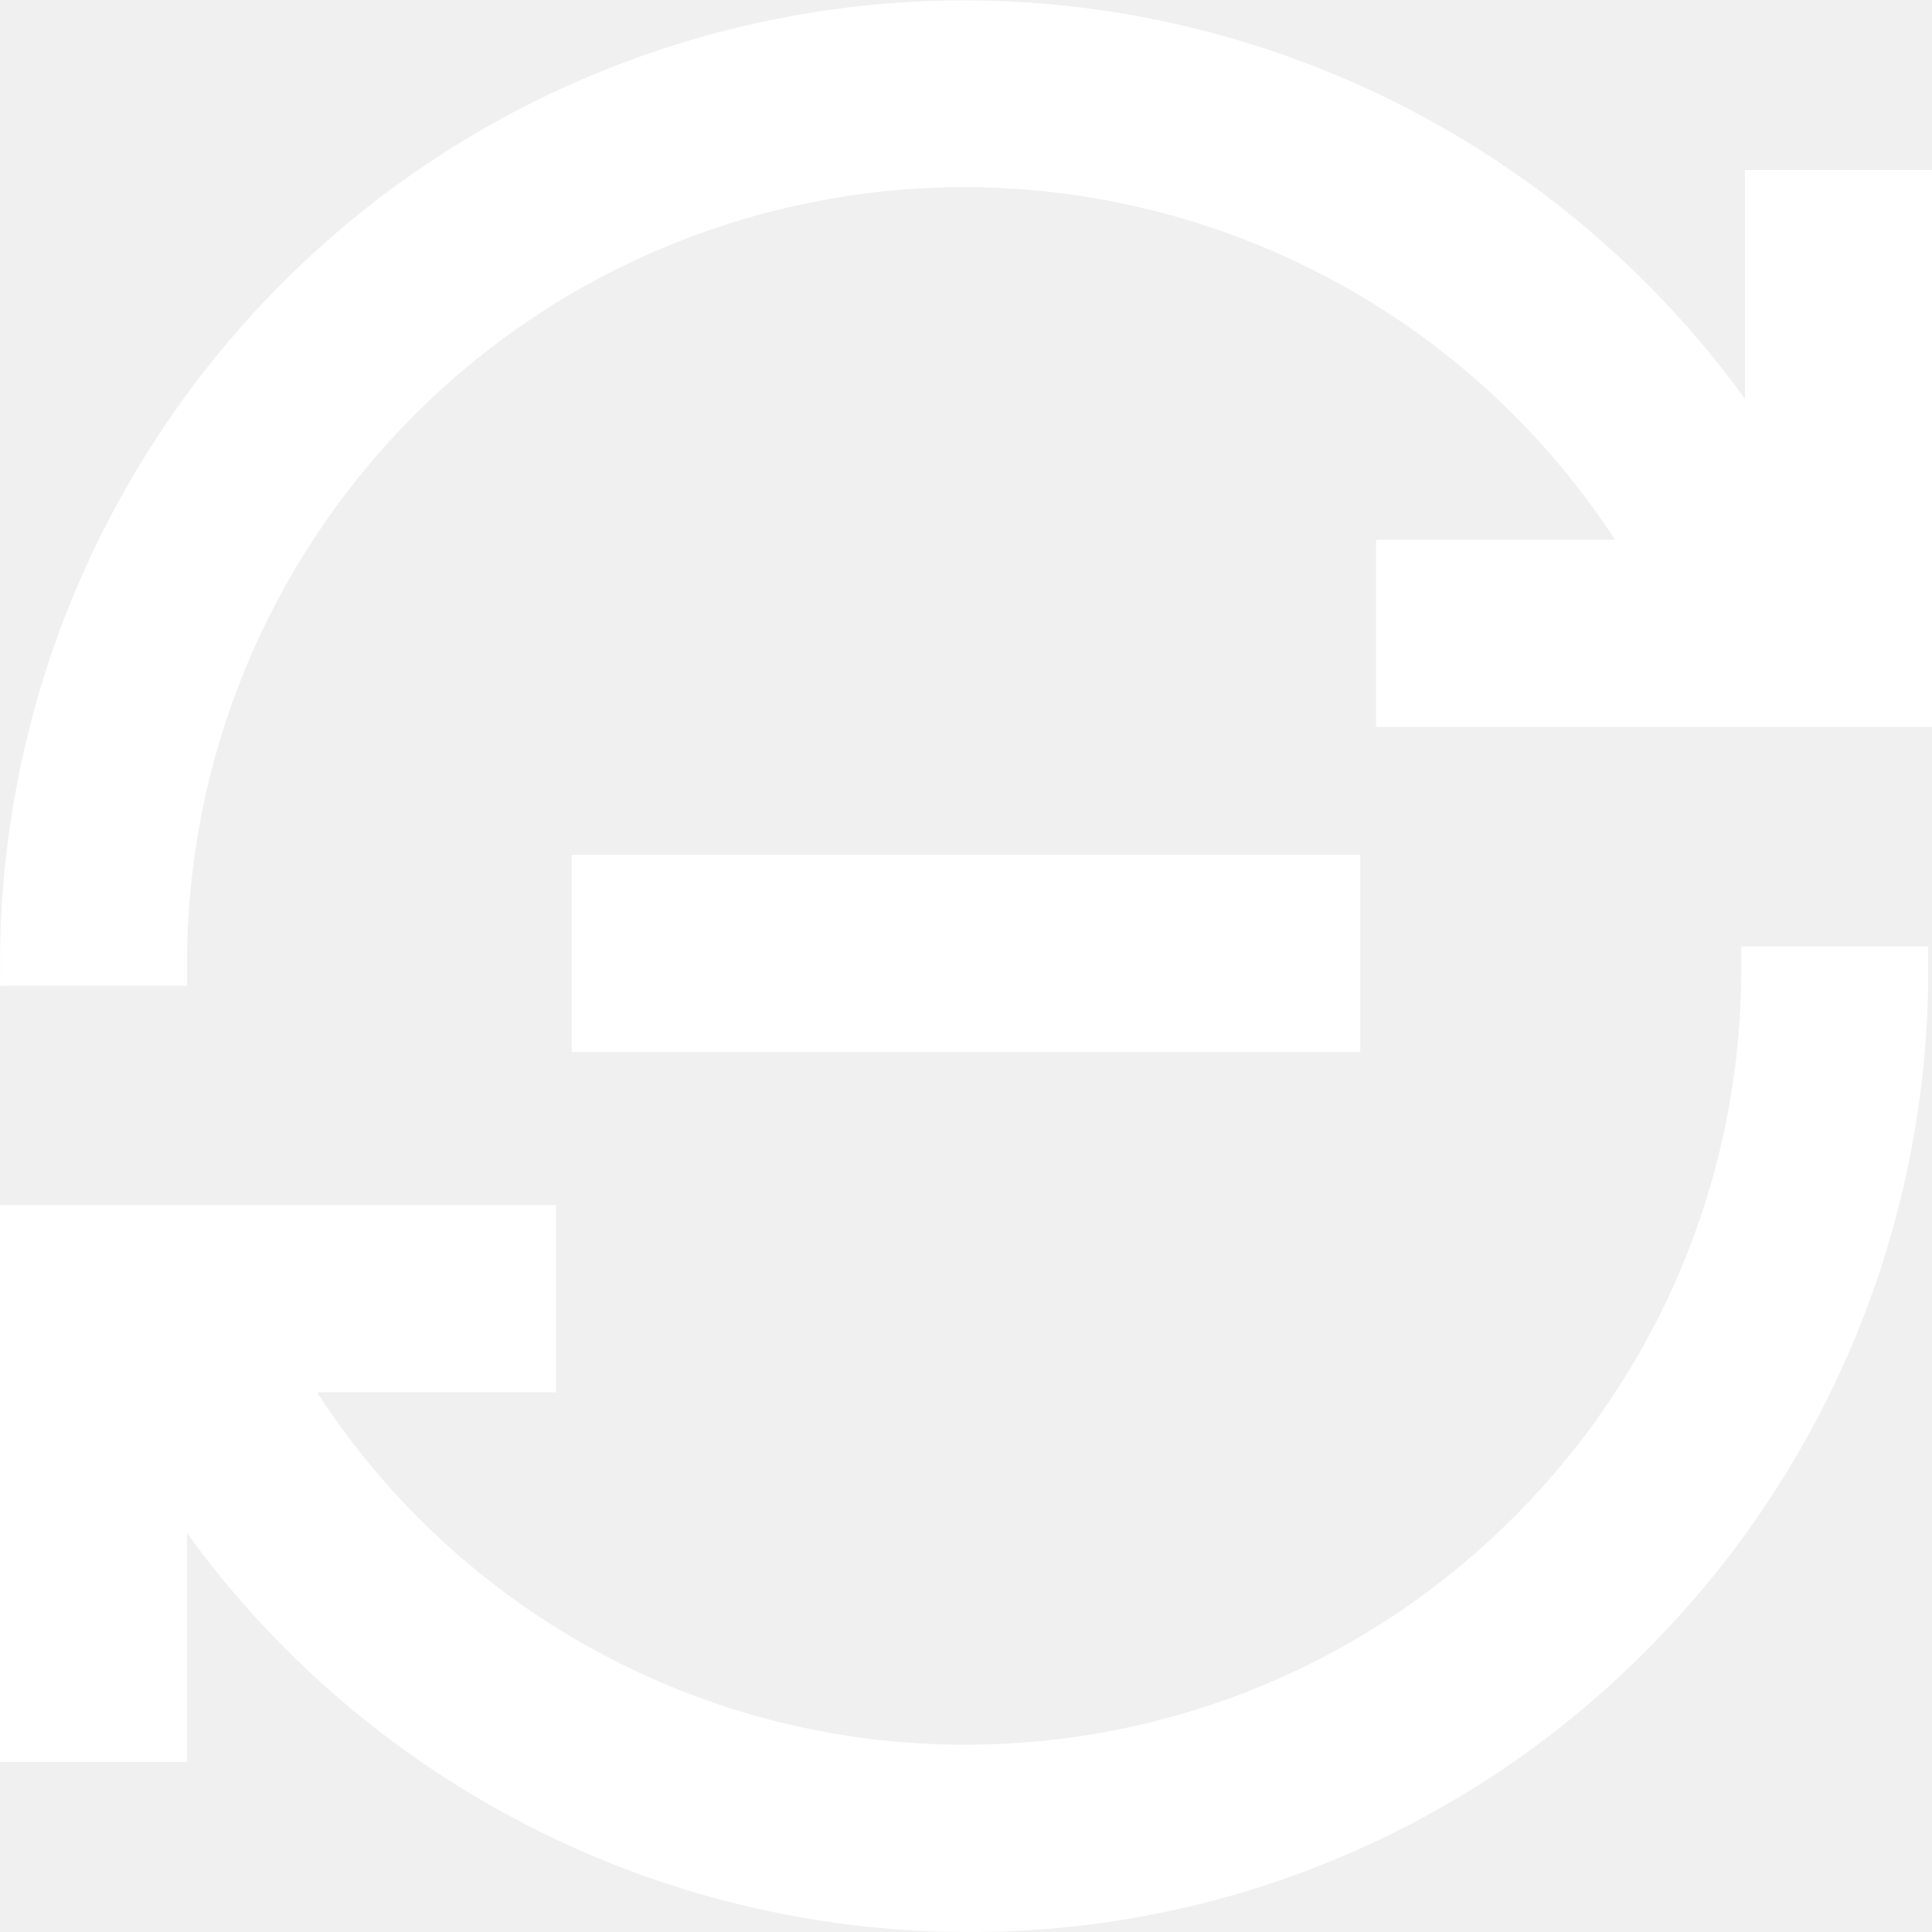
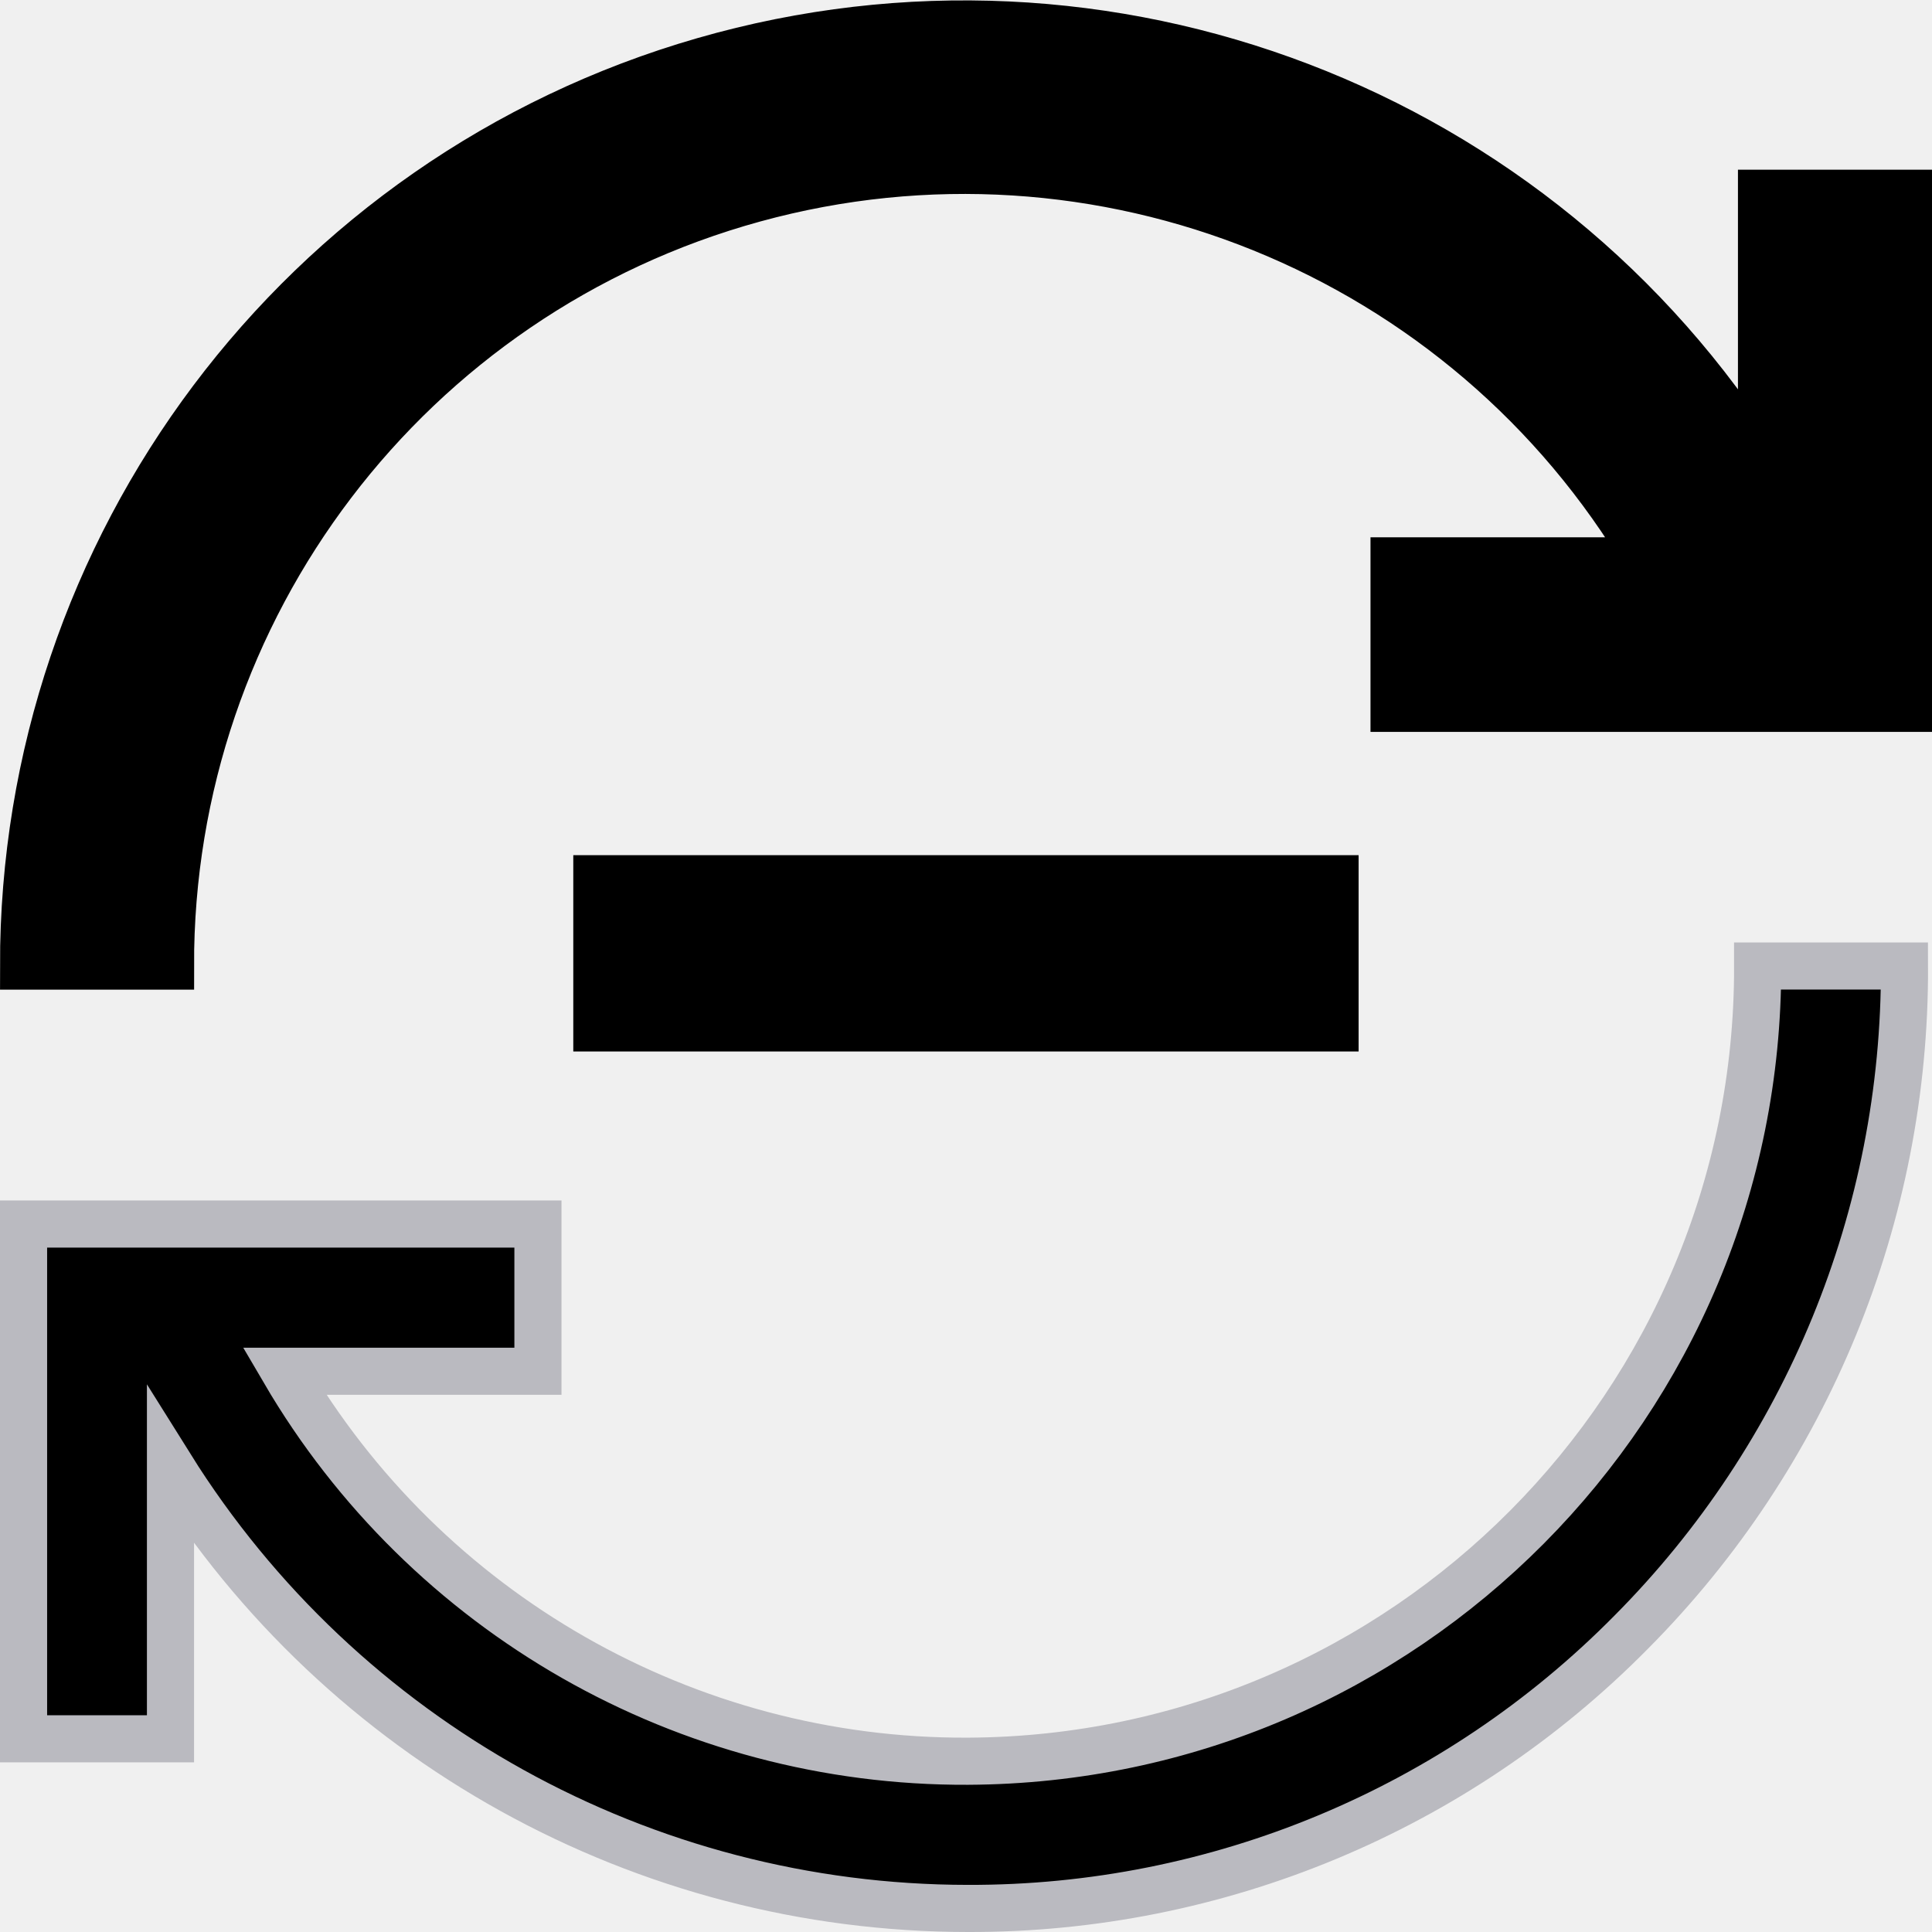
- <svg xmlns="http://www.w3.org/2000/svg" width="24.5" height="24.5" viewBox="0 0 24.5 24.5">
-   <g id="Group_620" data-name="Group 620" transform="translate(738.25 0.25)">
-     <g id="buy_1_" data-name="buy (1)" transform="translate(-738 0)">
+ <svg xmlns="http://www.w3.org/2000/svg" width="20.5" height="20.5" viewBox="0 0 20.5 20.5">
+   <g id="Group_1297" data-name="Group 1297" transform="translate(0.25 0.25)">
+     <g id="buy_1_" data-name="buy (1)">
      <g id="Group_606" data-name="Group 606">
        <g id="Group_605" data-name="Group 605">
-           <path id="Path_383" data-name="Path 383" d="M12.023,266.125a10.033,10.033,0,0,1-8.7-4.969H6.55v-1.875H0v6.563H1.871v-3.472A11.98,11.98,0,0,0,12.023,268a11.817,11.817,0,0,0,8.447-3.517A11.965,11.965,0,0,0,23.953,256H22.082A10.1,10.1,0,0,1,12.023,266.125Z" transform="translate(0 -244)" fill="#fff" stroke="#fff" stroke-width="0.5" />
-           <path id="Path_384" data-name="Path 384" d="M22.129,2.655V6.127A11.977,11.977,0,0,0,0,12.5H1.871A10.105,10.105,0,0,1,20.679,7.343H17.45V9.218H24V2.655Z" transform="translate(0 -0.499)" fill="#fff" stroke="#fff" stroke-width="0.5" />
+           <path id="Path_383" data-name="Path 383" d="M10.019,264.438A8.361,8.361,0,0,1,2.767,260.3H5.458v-1.562H0V264.2H1.559V261.31a9.984,9.984,0,0,0,8.46,4.69,9.847,9.847,0,0,0,7.039-2.931,9.971,9.971,0,0,0,2.9-7.069H18.4A8.419,8.419,0,0,1,10.019,264.438Z" transform="translate(0 -246)" fill="currentColor" stroke="#babac0" stroke-width="0.5" />
+           <path id="Path_384" data-name="Path 384" d="M18.441,2.3V5.189A9.981,9.981,0,0,0,0,10.5H1.559A8.421,8.421,0,0,1,17.233,6.2H14.542V7.765H20V2.3Z" transform="translate(0 -0.499)" fill="currentColor" stroke="currentColor" stroke-width="0.5" />
        </g>
      </g>
    </g>
-     <g id="Group_607" data-name="Group 607" transform="translate(1.27 0.294)">
-       <g id="Union_1" data-name="Union 1" transform="translate(-732.27 10.296)" fill="#fff">
-         <path d="M 9.75 2.25 L 0.25 2.25 L 0.25 0.25 L 9.75 0.25 L 9.75 2.25 Z" stroke="none" />
-         <path d="M 0.5 0.5 L 0.5 2 L 9.5 2 L 9.5 0.5 L 0.5 0.5 M 3.0517578125e-05 0 L 10 0 L 10 2.5 L 3.0517578125e-05 2.5 L 3.0517578125e-05 0 Z" stroke="none" fill="#fff" />
+     <g id="Group_607" data-name="Group 607" transform="translate(5.833 8.824)">
+       <g id="Union_1" data-name="Union 1" fill="currentColor">
+         <path d="M 8.083 1.833 L 0.25 1.833 L 0.25 0.25 L 8.083 0.25 L 8.083 1.833 Z" stroke="none" />
+         <path d="M 0.5 0.5 L 0.5 1.583 L 7.833 1.583 L 7.833 0.5 L 0.5 0.5 M -3.814697265625e-06 -3.337860107421875e-06 L 8.333 -3.337860107421875e-06 L 8.333 2.083 L -3.814697265625e-06 2.083 L -3.814697265625e-06 -3.337860107421875e-06 Z" stroke="none" fill="currentColor" />
      </g>
    </g>
  </g>
</svg>
